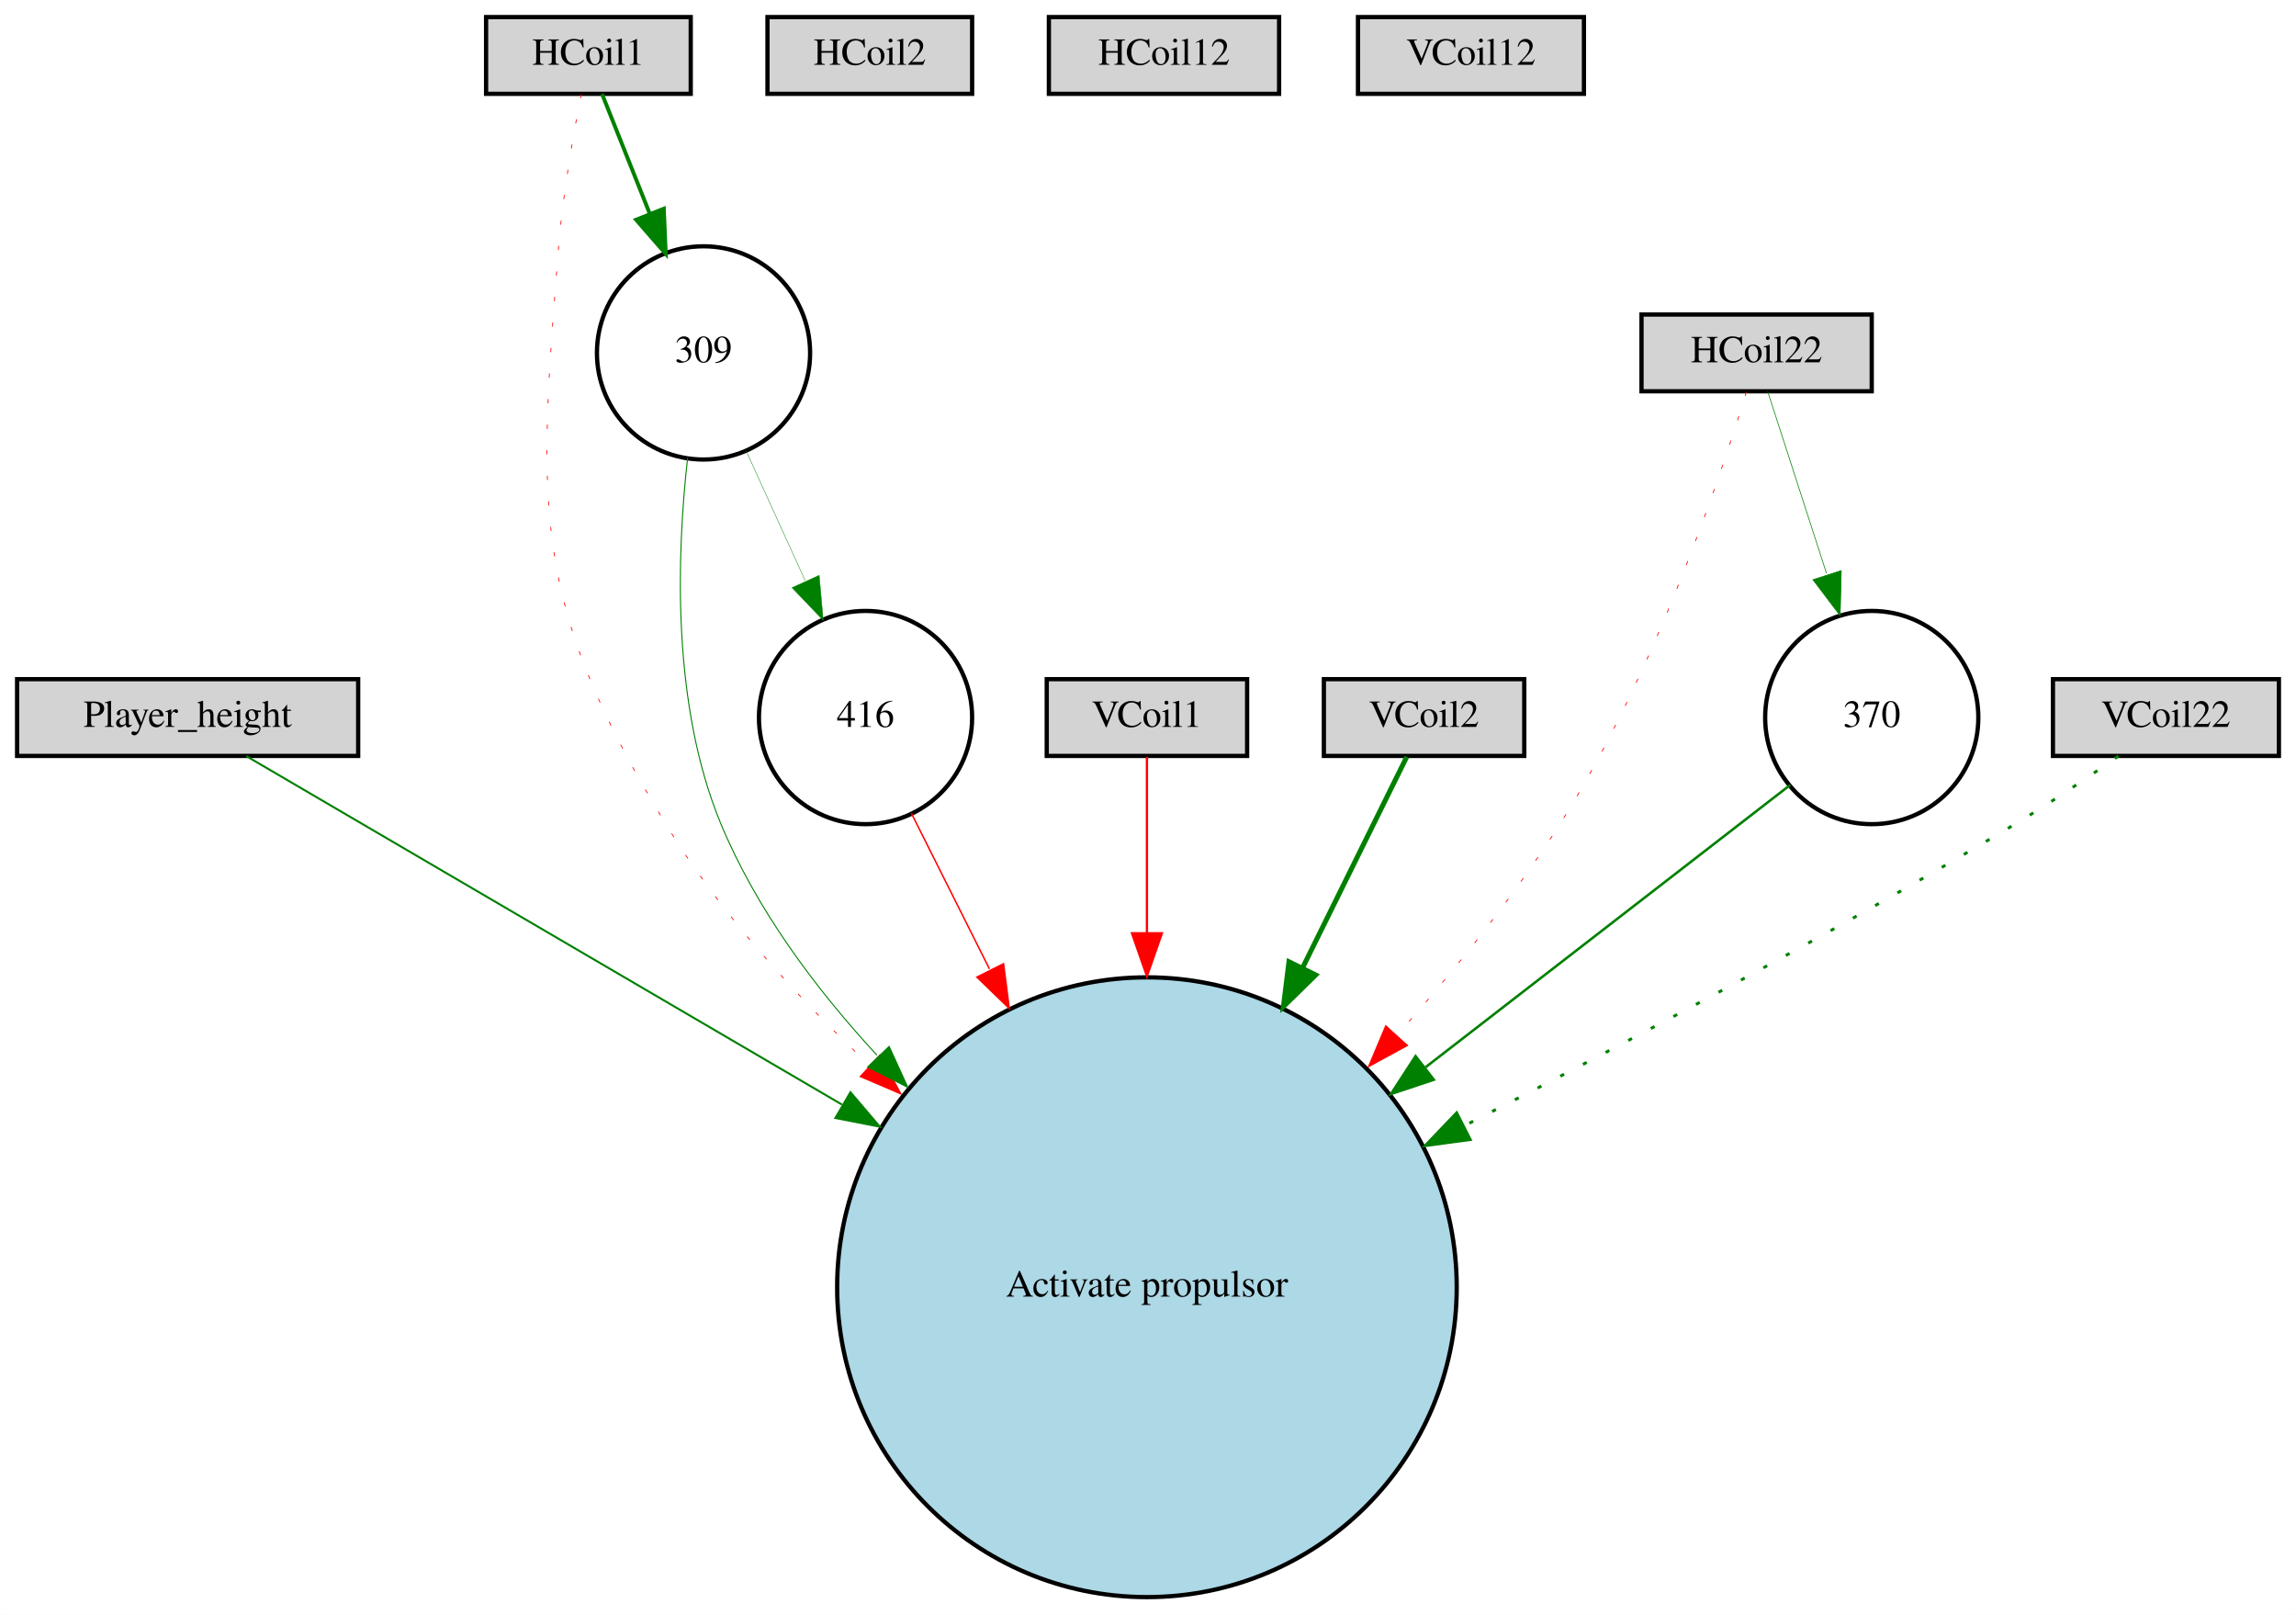
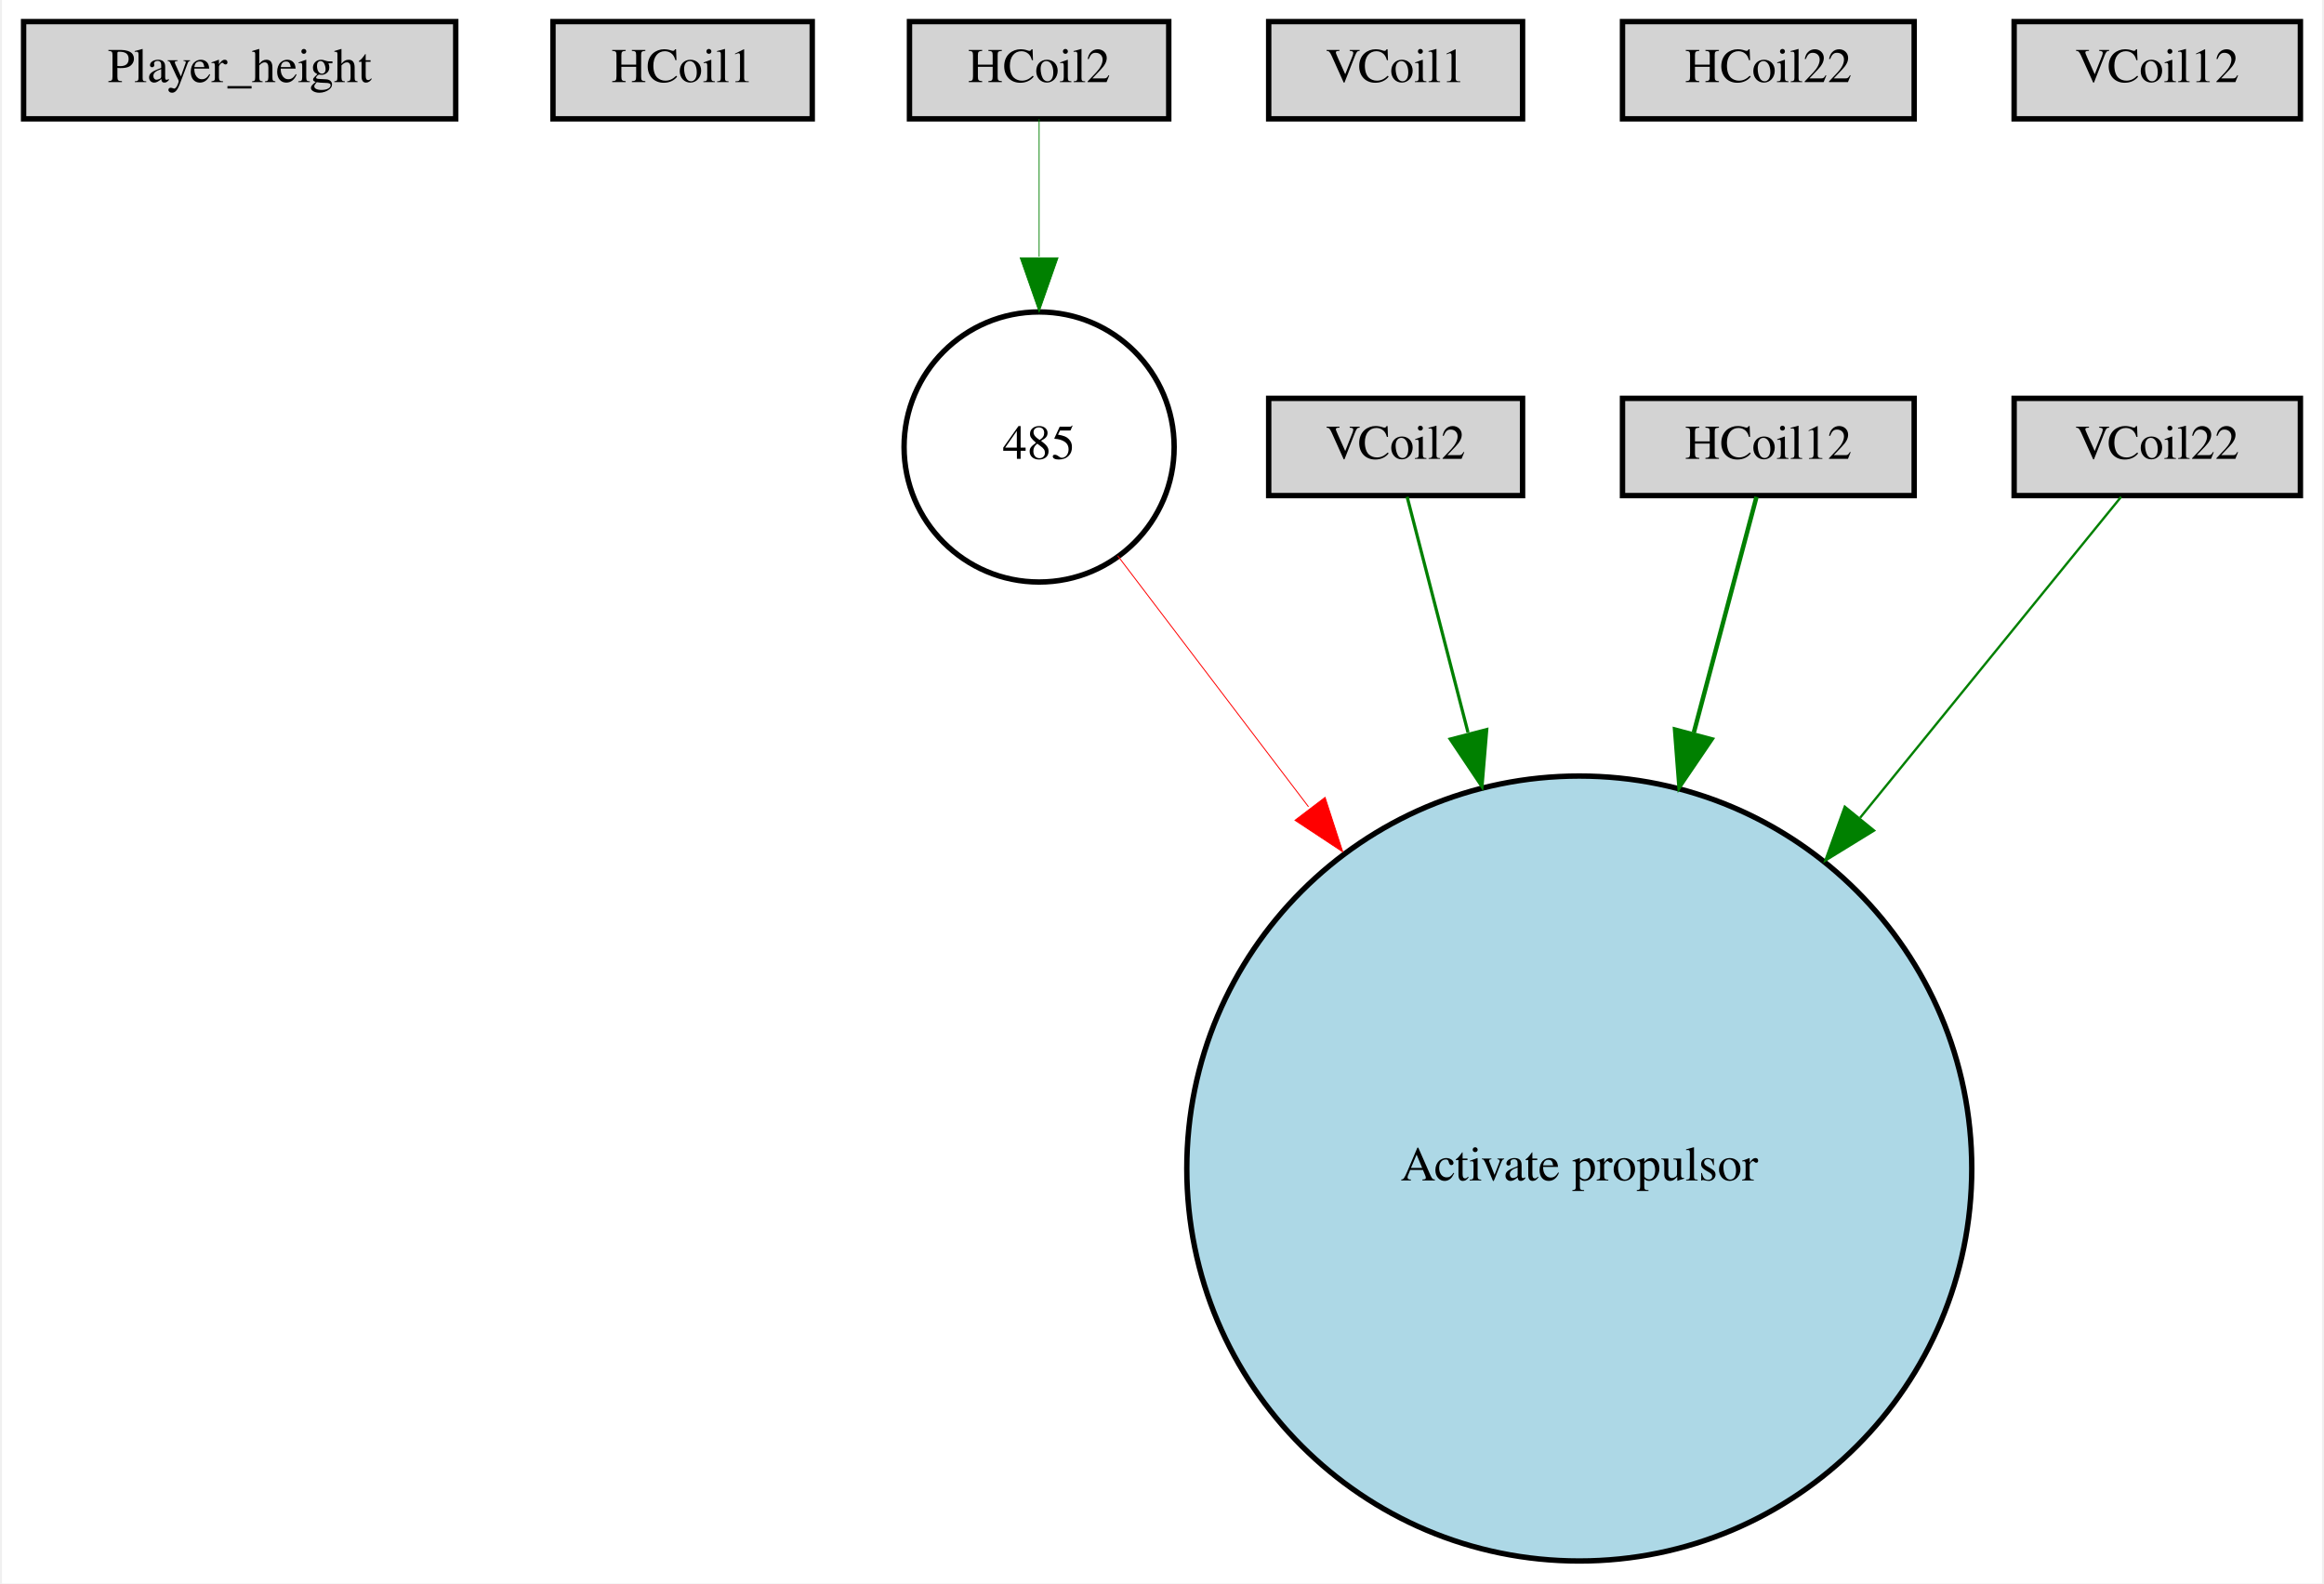
- <svg xmlns="http://www.w3.org/2000/svg" width="539pt" height="379pt" viewBox="0.00 0.00 538.50 378.66">
-   <g id="graph0" class="graph" transform="scale(1 1) rotate(0) translate(4 374.66)">
-     <polygon fill="white" stroke="transparent" points="-4,4 -4,-374.66 534.5,-374.66 534.5,4 -4,4" />
+ <svg xmlns="http://www.w3.org/2000/svg" width="430pt" height="293pt" viewBox="0.00 0.00 429.50 293.16">
+   <g id="graph0" class="graph" transform="scale(1 1) rotate(0) translate(4 289.16)">
+     <polygon fill="white" stroke="transparent" points="-4,4 -4,-289.16 425.5,-289.16 425.5,4 -4,4" />
    <g id="node1" class="node">
-       <polygon fill="lightgray" stroke="black" points="80,-215.41 0,-215.41 0,-197.41 80,-197.41 80,-215.41" />
-       <text text-anchor="middle" x="40" y="-204.21" font-family="Times,serif" font-size="9.00">Player_height</text>
+       <polygon fill="lightgray" stroke="black" points="80,-285.16 0,-285.16 0,-267.16 80,-267.16 80,-285.16" />
+       <text text-anchor="middle" x="40" y="-273.96" font-family="Times,serif" font-size="9.00">Player_height</text>
+     </g>
+     <g id="node2" class="node">
+       <polygon fill="lightgray" stroke="black" points="146,-285.16 98,-285.16 98,-267.16 146,-267.16 146,-285.16" />
+       <text text-anchor="middle" x="122" y="-273.96" font-family="Times,serif" font-size="9.00">HCoil1</text>
+     </g>
+     <g id="node3" class="node">
+       <polygon fill="lightgray" stroke="black" points="212,-285.16 164,-285.16 164,-267.16 212,-267.16 212,-285.16" />
+       <text text-anchor="middle" x="188" y="-273.96" font-family="Times,serif" font-size="9.00">HCoil2</text>
+     </g>
+     <g id="node11" class="node">
+       <ellipse fill="white" stroke="black" cx="188" cy="-206.41" rx="25" ry="25" />
+       <text text-anchor="middle" x="188" y="-204.21" font-family="Times,serif" font-size="9.00">485</text>
+     </g>
+     <g id="edge4" class="edge">
+       <path fill="none" stroke="green" stroke-width="0.16" d="M188,-267.12C188,-260.69 188,-251.19 188,-241.65" />
+       <polygon fill="green" stroke="green" stroke-width="0.16" points="191.5,-241.43 188,-231.43 184.5,-241.43 191.5,-241.43" />
+     </g>
+     <g id="node4" class="node">
+       <polygon fill="lightgray" stroke="black" points="277.5,-285.16 230.5,-285.16 230.5,-267.16 277.5,-267.16 277.5,-285.16" />
+       <text text-anchor="middle" x="254" y="-273.96" font-family="Times,serif" font-size="9.00">VCoil1</text>
+     </g>
+     <g id="node5" class="node">
+       <polygon fill="lightgray" stroke="black" points="277.5,-215.41 230.5,-215.41 230.5,-197.41 277.5,-197.41 277.5,-215.41" />
+       <text text-anchor="middle" x="254" y="-204.21" font-family="Times,serif" font-size="9.00">VCoil2</text>
    </g>
    <g id="node10" class="node">
-       <ellipse fill="lightblue" stroke="black" cx="265" cy="-72.83" rx="72.66" ry="72.66" />
-       <text text-anchor="middle" x="265" y="-70.63" font-family="Times,serif" font-size="9.00">Activate propulsor</text>
-     </g>
-     <g id="edge12" class="edge">
-       <path fill="none" stroke="green" stroke-width="0.47" d="M53.74,-197.38C80.96,-181.46 143.47,-144.9 193.47,-115.66" />
-       <polygon fill="green" stroke="green" stroke-width="0.47" points="195.46,-118.55 202.33,-110.48 191.93,-112.51 195.46,-118.55" />
-     </g>
-     <g id="node2" class="node">
-       <polygon fill="lightgray" stroke="black" points="158,-370.66 110,-370.66 110,-352.66 158,-352.66 158,-370.66" />
-       <text text-anchor="middle" x="134" y="-359.46" font-family="Times,serif" font-size="9.00">HCoil1</text>
+       <ellipse fill="lightblue" stroke="black" cx="288" cy="-72.83" rx="72.66" ry="72.66" />
+       <text text-anchor="middle" x="288" y="-70.63" font-family="Times,serif" font-size="9.00">Activate propulsor</text>
    </g>
    <g id="edge1" class="edge">
-       <path fill="none" stroke="red" stroke-width="0.18" stroke-dasharray="1,5" d="M132.32,-352.6C130.59,-343.81 128,-329.3 127,-316.66 122.19,-255.83 120.28,-233.79 152,-181.66 164.64,-160.89 182.3,-141.43 199.9,-124.93" />
-       <polygon fill="red" stroke="red" stroke-width="0.18" points="202.41,-127.37 207.42,-118.04 197.68,-122.21 202.41,-127.37" />
+       <path fill="none" stroke="green" stroke-width="0.59" d="M256.13,-197.18C258.56,-187.78 262.79,-171.38 267.4,-153.56" />
+       <polygon fill="green" stroke="green" stroke-width="0.59" points="270.87,-154.1 269.99,-143.54 264.1,-152.34 270.87,-154.1" />
    </g>
-     <g id="node12" class="node">
-       <ellipse fill="white" stroke="black" cx="161" cy="-291.91" rx="25" ry="25" />
-       <text text-anchor="middle" x="161" y="-289.71" font-family="Times,serif" font-size="9.00">309</text>
+     <g id="node6" class="node">
+       <polygon fill="lightgray" stroke="black" points="350,-215.41 296,-215.41 296,-197.41 350,-197.41 350,-215.41" />
+       <text text-anchor="middle" x="323" y="-204.21" font-family="Times,serif" font-size="9.00">HCoil12</text>
    </g>
-     <g id="edge6" class="edge">
-       <path fill="none" stroke="green" stroke-width="0.91" d="M137.2,-352.62C140.01,-345.59 144.26,-334.9 148.41,-324.5" />
-       <polygon fill="green" stroke="green" stroke-width="0.91" points="151.69,-325.73 152.14,-315.15 145.18,-323.14 151.69,-325.73" />
+     <g id="edge3" class="edge">
+       <path fill="none" stroke="green" stroke-width="0.82" d="M320.81,-197.18C318.31,-187.78 313.95,-171.38 309.21,-153.56" />
+       <polygon fill="green" stroke="green" stroke-width="0.82" points="312.49,-152.3 306.54,-143.54 305.73,-154.1 312.49,-152.3" />
    </g>
-     <g id="node3" class="node">
-       <polygon fill="lightgray" stroke="black" points="224,-370.66 176,-370.66 176,-352.66 224,-352.66 224,-370.66" />
-       <text text-anchor="middle" x="200" y="-359.46" font-family="Times,serif" font-size="9.00">HCoil2</text>
+     <g id="node7" class="node">
+       <polygon fill="lightgray" stroke="black" points="350,-285.16 296,-285.16 296,-267.16 350,-267.16 350,-285.16" />
+       <text text-anchor="middle" x="323" y="-273.96" font-family="Times,serif" font-size="9.00">HCoil22</text>
    </g>
-     <g id="node4" class="node">
-       <polygon fill="lightgray" stroke="black" points="288.5,-215.41 241.5,-215.41 241.5,-197.41 288.5,-197.41 288.5,-215.41" />
-       <text text-anchor="middle" x="265" y="-204.21" font-family="Times,serif" font-size="9.00">VCoil1</text>
+     <g id="node8" class="node">
+       <polygon fill="lightgray" stroke="black" points="421.5,-285.16 368.5,-285.16 368.5,-267.16 421.5,-267.16 421.5,-285.16" />
+       <text text-anchor="middle" x="395" y="-273.96" font-family="Times,serif" font-size="9.00">VCoil12</text>
+     </g>
+     <g id="node9" class="node">
+       <polygon fill="lightgray" stroke="black" points="421.5,-215.41 368.5,-215.41 368.5,-197.41 421.5,-197.41 421.5,-215.41" />
+       <text text-anchor="middle" x="395" y="-204.21" font-family="Times,serif" font-size="9.00">VCoil22</text>
    </g>
    <g id="edge2" class="edge">
-       <path fill="none" stroke="red" stroke-width="0.54" d="M265,-197.18C265,-188.2 265,-172.82 265,-155.92" />
-       <polygon fill="red" stroke="red" stroke-width="0.54" points="268.5,-155.82 265,-145.82 261.5,-155.82 268.5,-155.82" />
-     </g>
-     <g id="node5" class="node">
-       <polygon fill="lightgray" stroke="black" points="353.5,-215.41 306.5,-215.41 306.5,-197.41 353.5,-197.41 353.5,-215.41" />
-       <text text-anchor="middle" x="330" y="-204.21" font-family="Times,serif" font-size="9.00">VCoil2</text>
-     </g>
-     <g id="edge3" class="edge">
-       <path fill="none" stroke="green" stroke-width="1.16" d="M325.93,-197.18C320.8,-186.79 311.44,-167.84 301.57,-147.86" />
-       <polygon fill="green" stroke="green" stroke-width="1.16" points="304.58,-146.05 297.01,-138.64 298.31,-149.15 304.58,-146.05" />
-     </g>
-     <g id="node6" class="node">
-       <polygon fill="lightgray" stroke="black" points="296,-370.66 242,-370.66 242,-352.66 296,-352.66 296,-370.66" />
-       <text text-anchor="middle" x="269" y="-359.46" font-family="Times,serif" font-size="9.00">HCoil12</text>
-     </g>
-     <g id="node7" class="node">
-       <polygon fill="lightgray" stroke="black" points="435,-300.91 381,-300.91 381,-282.91 435,-282.91 435,-300.91" />
-       <text text-anchor="middle" x="408" y="-289.71" font-family="Times,serif" font-size="9.00">HCoil22</text>
+       <path fill="none" stroke="green" stroke-width="0.43" d="M388.31,-197.18C378.44,-185.05 359.1,-161.26 340,-137.78" />
+       <polygon fill="green" stroke="green" stroke-width="0.43" points="342.58,-135.4 333.55,-129.85 337.15,-139.82 342.58,-135.4" />
    </g>
    <g id="edge5" class="edge">
-       <path fill="none" stroke="red" stroke-width="0.18" stroke-dasharray="1,5" d="M405.61,-282.79C399.88,-264.02 384.17,-216.59 362,-181.66 351.14,-164.56 337.52,-147.55 323.96,-132.27" />
-       <polygon fill="red" stroke="red" stroke-width="0.18" points="326.18,-129.51 316.88,-124.44 320.99,-134.21 326.18,-129.51" />
-     </g>
-     <g id="node11" class="node">
-       <ellipse fill="white" stroke="black" cx="435" cy="-206.41" rx="25" ry="25" />
-       <text text-anchor="middle" x="435" y="-204.21" font-family="Times,serif" font-size="9.00">370</text>
-     </g>
-     <g id="edge8" class="edge">
-       <path fill="none" stroke="green" stroke-width="0.16" d="M410.59,-282.9C413.77,-273.06 419.37,-255.74 424.41,-240.17" />
-       <polygon fill="green" stroke="green" stroke-width="0.16" points="427.86,-240.88 427.6,-230.29 421.2,-238.73 427.86,-240.88" />
-     </g>
-     <g id="node8" class="node">
-       <polygon fill="lightgray" stroke="black" points="367.5,-370.66 314.5,-370.66 314.5,-352.66 367.5,-352.66 367.5,-370.66" />
-       <text text-anchor="middle" x="341" y="-359.46" font-family="Times,serif" font-size="9.00">VCoil12</text>
-     </g>
-     <g id="node9" class="node">
-       <polygon fill="lightgray" stroke="black" points="530.5,-215.41 477.5,-215.41 477.5,-197.41 530.5,-197.41 530.5,-215.41" />
-       <text text-anchor="middle" x="504" y="-204.21" font-family="Times,serif" font-size="9.00">VCoil22</text>
-     </g>
-     <g id="edge4" class="edge">
-       <path fill="none" stroke="green" stroke-width="0.69" stroke-dasharray="1,5" d="M492.86,-197.39C486.08,-192.63 477.18,-186.58 469,-181.66 427.04,-156.44 378.66,-130.73 339.54,-110.74" />
-       <polygon fill="green" stroke="green" stroke-width="0.69" points="340.82,-107.46 330.32,-106.05 337.64,-113.7 340.82,-107.46" />
-     </g>
-     <g id="edge9" class="edge">
-       <path fill="none" stroke="green" stroke-width="0.59" d="M415.83,-190.57C395.1,-174.53 360.93,-148.08 330.34,-124.41" />
-       <polygon fill="green" stroke="green" stroke-width="0.59" points="332.29,-121.49 322.24,-118.14 328.01,-127.02 332.29,-121.49" />
-     </g>
-     <g id="edge7" class="edge">
-       <path fill="none" stroke="green" stroke-width="0.24" d="M157.27,-267.32C154.7,-244.49 153.54,-209.37 165,-181.66 173.26,-161.69 186.99,-143.14 201.67,-127.25" />
-       <polygon fill="green" stroke="green" stroke-width="0.24" points="204.54,-129.31 208.94,-119.67 199.49,-124.47 204.54,-129.31" />
-     </g>
-     <g id="node13" class="node">
-       <ellipse fill="white" stroke="black" cx="199" cy="-206.41" rx="25" ry="25" />
-       <text text-anchor="middle" x="199" y="-204.21" font-family="Times,serif" font-size="9.00">416</text>
-     </g>
-     <g id="edge10" class="edge">
-       <path fill="none" stroke="green" stroke-width="0.1" d="M170.98,-268.97C175.22,-259.67 180.23,-248.66 184.83,-238.55" />
-       <polygon fill="green" stroke="green" stroke-width="0.1" points="188.13,-239.76 189.08,-229.2 181.75,-236.86 188.13,-239.76" />
-     </g>
-     <g id="edge11" class="edge">
-       <path fill="none" stroke="red" stroke-width="0.34" d="M209.75,-183.98C214.89,-173.74 221.36,-160.83 228.06,-147.47" />
-       <polygon fill="red" stroke="red" stroke-width="0.34" points="231.37,-148.69 232.72,-138.18 225.11,-145.55 231.37,-148.69" />
+       <path fill="none" stroke="red" stroke-width="0.17" d="M202.54,-186.28C211.99,-173.85 224.92,-156.83 237.87,-139.8" />
+       <polygon fill="red" stroke="red" stroke-width="0.17" points="240.94,-141.54 244.21,-131.46 235.37,-137.3 240.94,-141.54" />
    </g>
  </g>
</svg>
